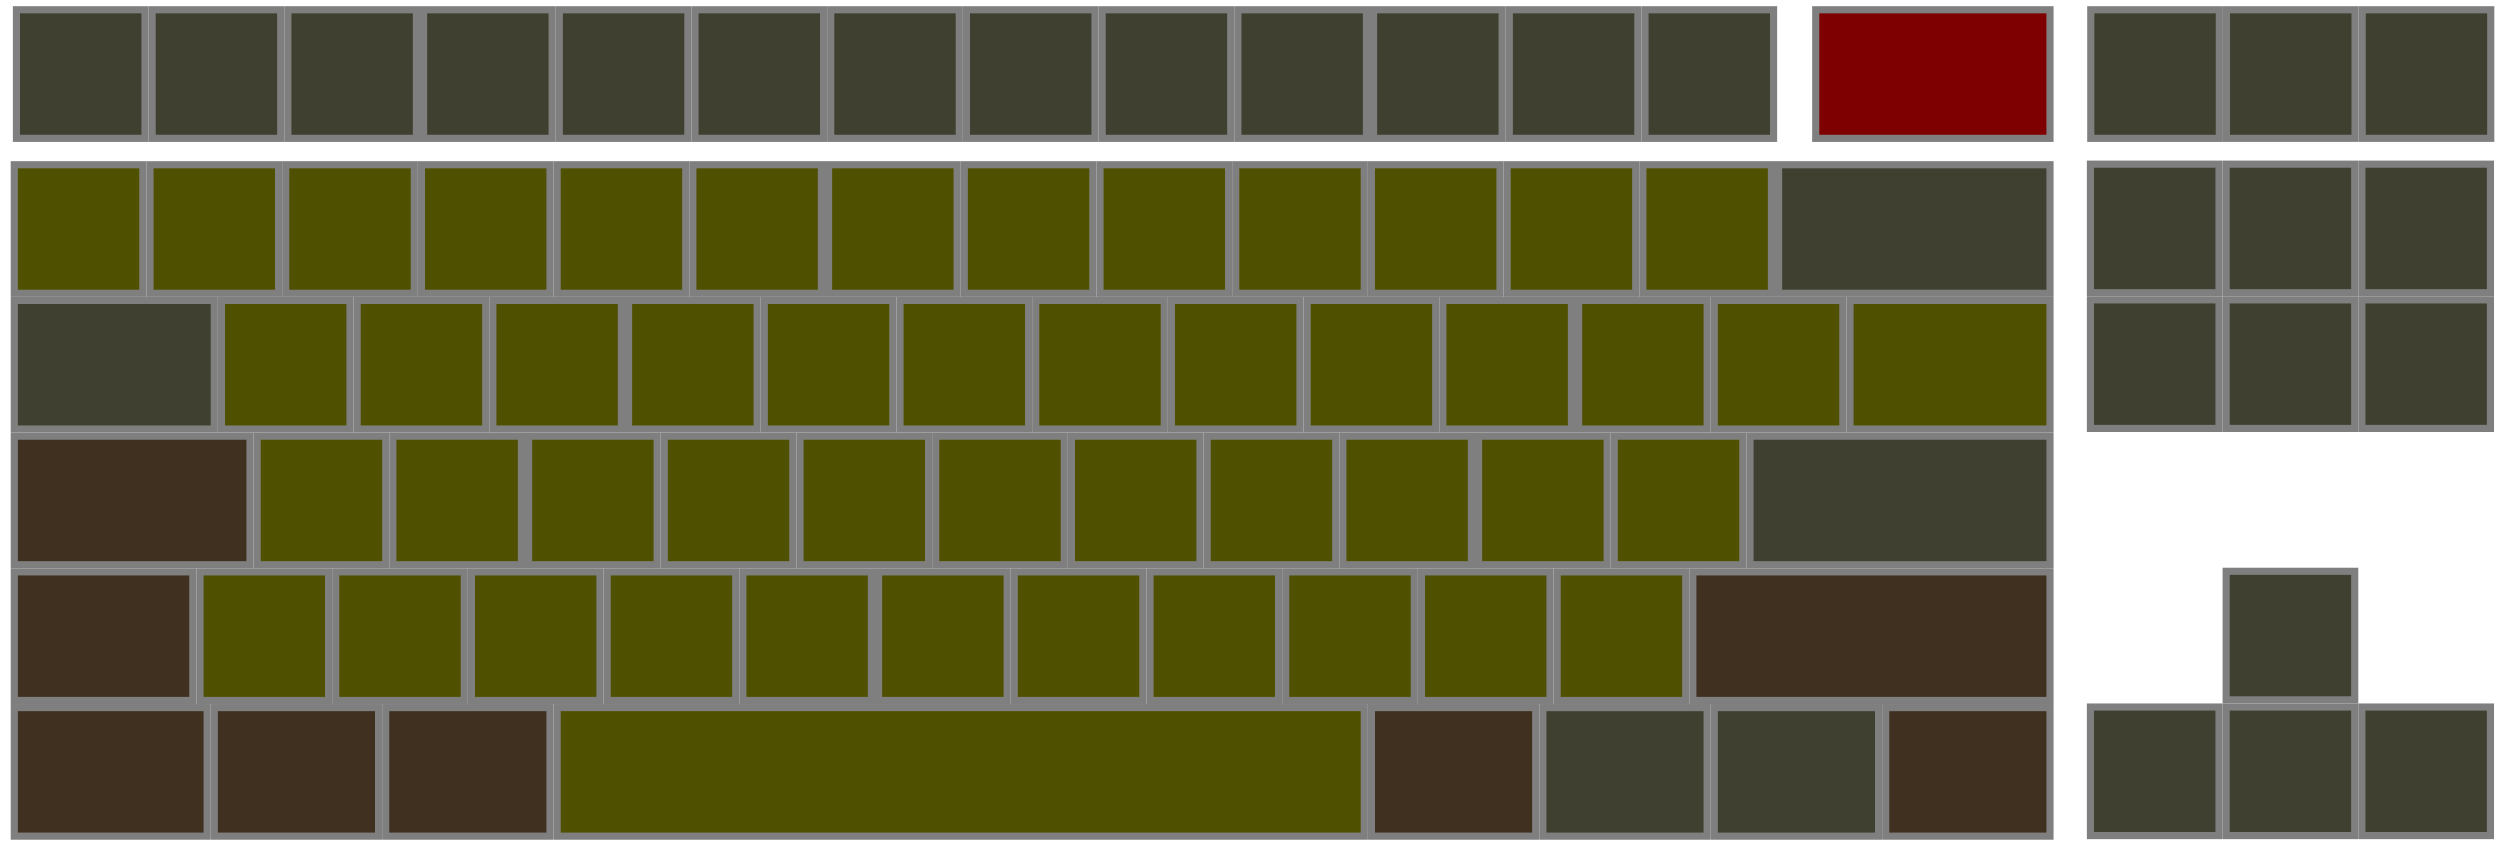
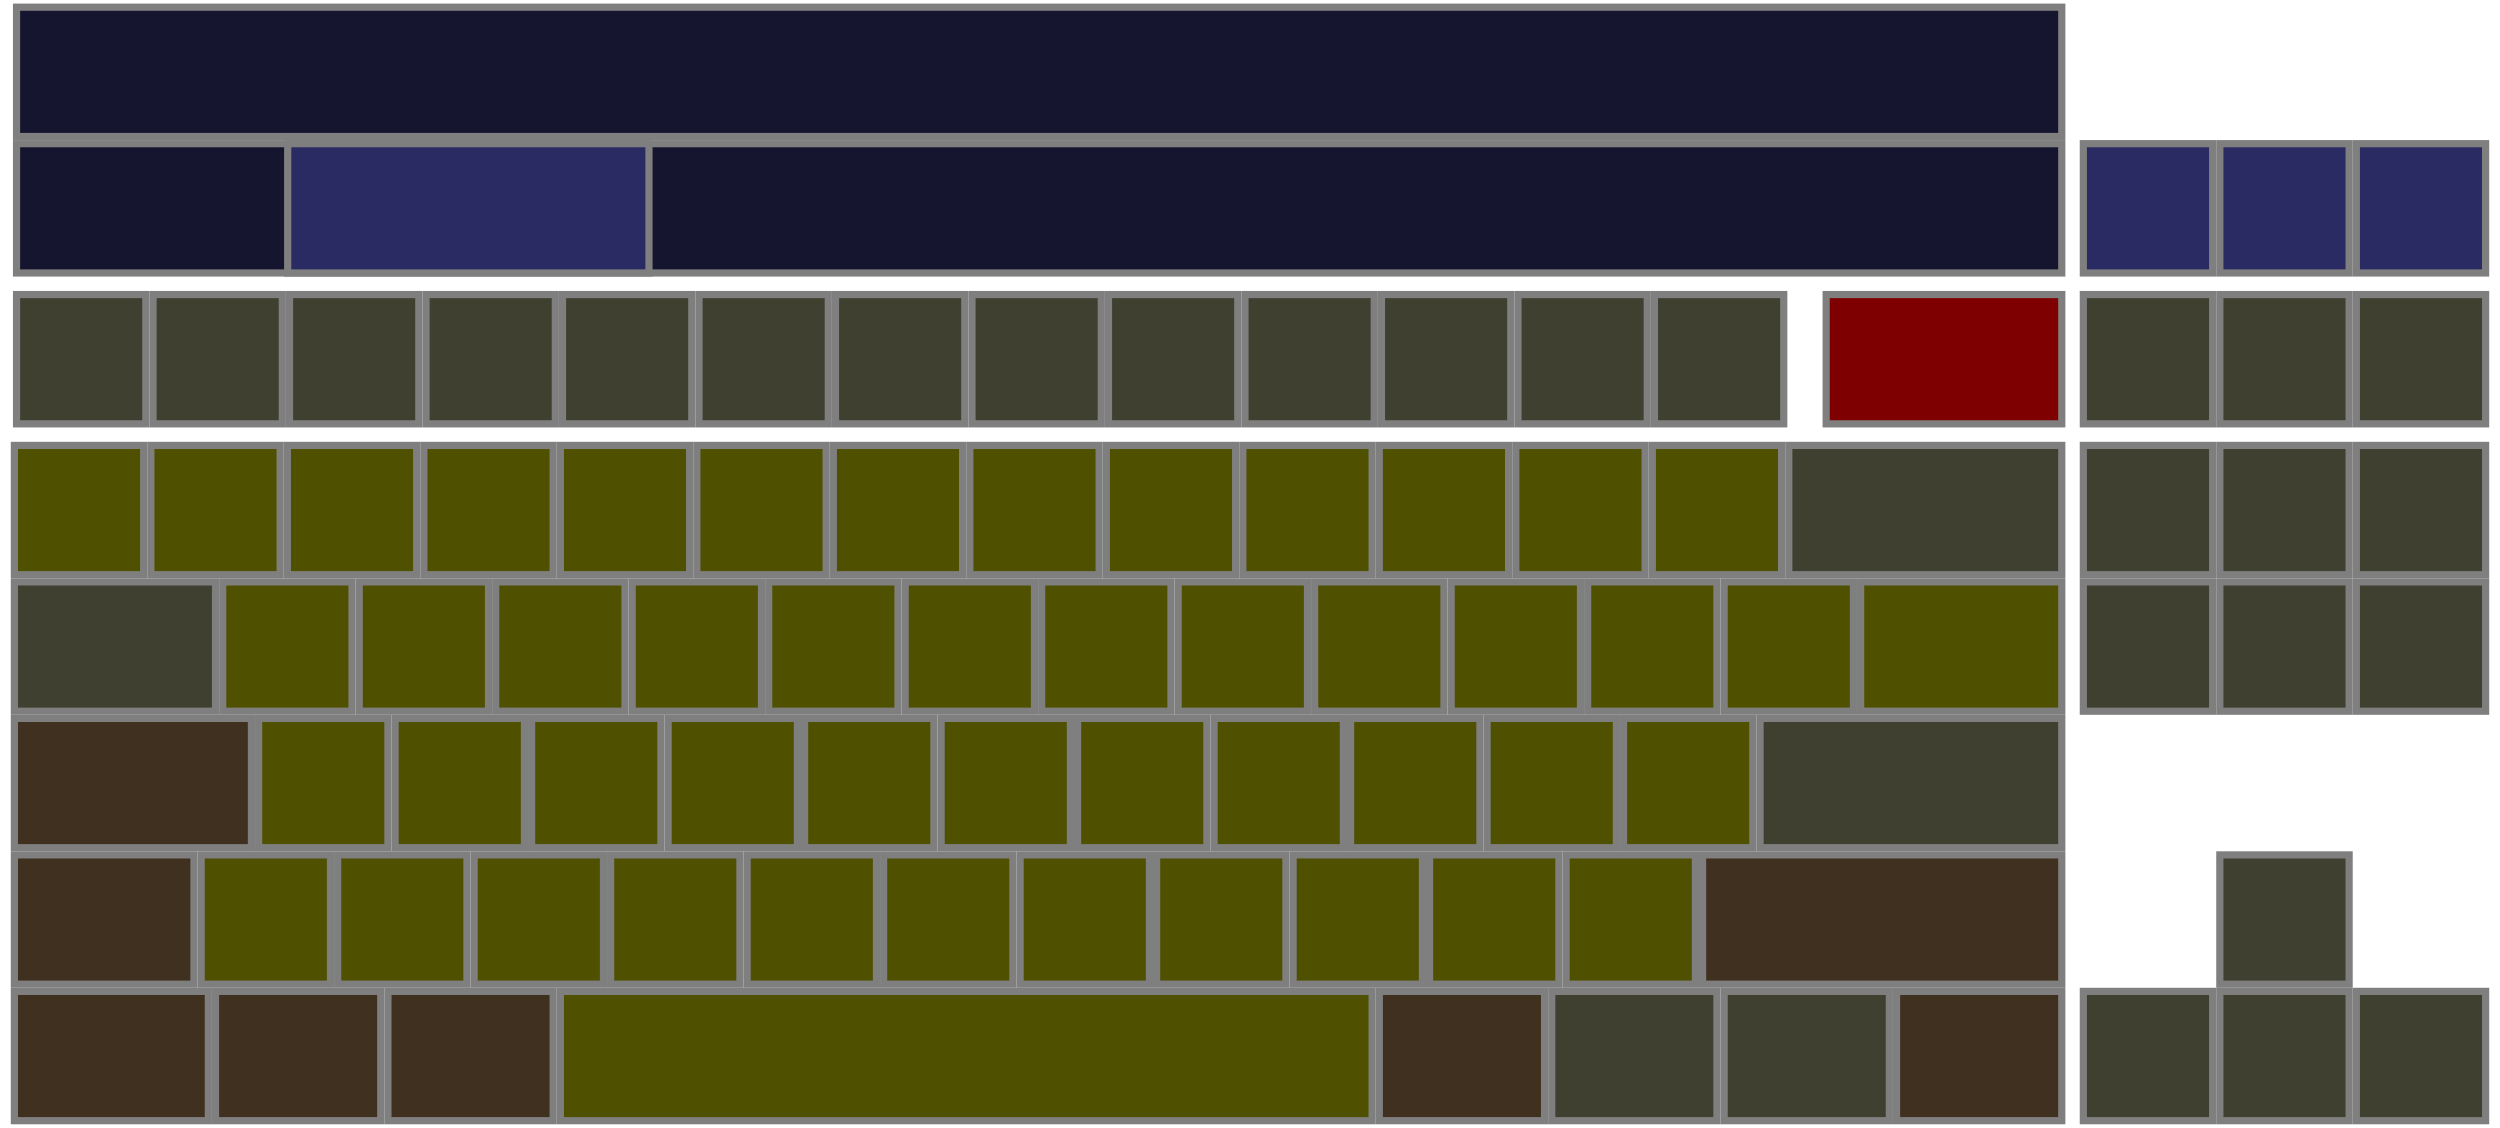
- <svg xmlns="http://www.w3.org/2000/svg" height="118.0" width="350.0" version="1.0" id="svg2">
-   <rect style="fill:#403020;stroke:#7f7f7f" height="18" width="23" y="99.063" x="192" id="RALT" />
-   <rect style="fill:#505001;stroke:#7f7f7f" height="18" width="18" y="80.063" x="47" id="AB01" />
-   <rect style="fill:#505001;stroke:#7f7f7f" height="18" width="18" y="23.063" x="40" id="AE02" />
-   <rect style="fill:#505001;stroke:#7f7f7f" height="18" width="18" y="23.063" x="59" id="AE03" />
-   <rect style="fill:#505001;stroke:#7f7f7f" height="18" width="18" y="42.063" x="183" id="AD09" />
-   <rect style="fill:#505001;stroke:#7f7f7f" height="18" width="18" y="23.063" x="21" id="AE01" />
-   <rect style="fill:#505001;stroke:#7f7f7f" height="18" width="18" y="23.063" x="116" id="AE06" />
-   <rect style="fill:#505001;stroke:#7f7f7f" height="18" width="18" y="23.063" x="135" id="AE07" />
-   <rect style="fill:#505001;stroke:#7f7f7f" height="18" width="18" y="23.063" x="78" id="AE04" />
-   <rect style="fill:#505001;stroke:#7f7f7f" height="18" width="18" y="23.063" x="97" id="AE05" />
-   <rect style="fill:#505001;stroke:#7f7f7f" height="18" width="18" y="42.063" x="69" id="AD03" />
-   <rect style="fill:#505001;stroke:#7f7f7f" height="18" width="18" y="42.063" x="50" id="AD02" />
-   <rect style="fill:#505001;stroke:#7f7f7f" height="18" width="18" y="42.063" x="31" id="AD01" />
-   <rect style="fill:#505001;stroke:#7f7f7f" height="18" width="18" y="23.063" x="173" id="AE09" />
-   <rect style="fill:#505001;stroke:#7f7f7f" height="18" width="18" y="42.063" x="145" id="AD07" />
-   <rect style="fill:#505001;stroke:#7f7f7f" height="18" width="18" y="42.063" x="126" id="AD06" />
-   <rect style="fill:#505001;stroke:#7f7f7f" height="18" width="18" y="42.063" x="107" id="AD05" />
-   <rect style="fill:#505001;stroke:#7f7f7f" height="18" width="18" y="42.063" x="88" id="AD04" />
-   <rect style="fill:#505001;stroke:#7f7f7f" height="18" width="18" y="80.063" x="218" id="AB10" />
-   <rect style="fill:#505001;stroke:#7f7f7f" height="18" width="18" y="61.063" x="226" id="AC11" />
-   <rect style="fill:#505001;stroke:#7f7f7f" height="18" width="18" y="61.063" x="207" id="AC10" />
-   <rect style="fill:#403020;stroke:#7f7f7f" height="18" width="23" y="99.063" x="264" id="RCTL" />
-   <rect style="fill:#403020;stroke:#7f7f7f" height="18" width="27" y="99.063" x="2" id="LCTL" />
-   <rect style="fill:#404031;stroke:#7f7f7f" height="18" width="28" y="42.063" x="2" id="TAB" />
-   <rect style="fill:#403020;stroke:#7f7f7f" height="18" width="23" y="99.063" x="54" id="LALT" />
-   <rect style="fill:#505001;stroke:#7f7f7f" height="18" width="18" y="23.063" x="2" id="TLDE" />
-   <rect style="fill:#505001;stroke:#7f7f7f" height="18" width="18" y="80.063" x="28" id="LSGT" />
-   <rect style="fill:#403020;stroke:#7f7f7f" height="18" width="25" y="80.063" x="2" id="LFSH" />
-   <rect style="fill:#404031;stroke:#7f7f7f" height="18" width="38" y="23.063" x="249" id="BKSP" />
-   <rect style="fill:#403020;stroke:#7f7f7f" height="18" width="33" y="61.063" x="2" id="CAPS" />
-   <rect style="fill:#505001;stroke:#7f7f7f" height="18" width="28" y="42.063" x="259" id="BKSL" />
-   <rect style="fill:#404031;stroke:#7f7f7f" height="18" width="42" y="61.063" x="245" id="RTRN" />
-   <rect style="fill:#404031;stroke:#7f7f7f" height="18" width="23" y="99.063" x="240" id="MENU" />
-   <rect style="fill:#505001;stroke:#7f7f7f" height="18" width="18" y="42.063" x="202" id="AD10" />
-   <rect style="fill:#505001;stroke:#7f7f7f" height="18" width="18" y="42.063" x="221" id="AD11" />
-   <rect style="fill:#505001;stroke:#7f7f7f" height="18" width="18" y="42.063" x="240" id="AD12" />
-   <rect style="fill:#505001;stroke:#7f7f7f" height="18" width="18" y="80.063" x="180" id="AB08" />
-   <rect style="fill:#505001;stroke:#7f7f7f" height="18" width="18" y="23.063" x="211" id="AE11" />
-   <rect style="fill:#505001;stroke:#7f7f7f" height="18" width="18" y="23.063" x="192" id="AE10" />
-   <rect style="fill:#505001;stroke:#7f7f7f" height="18" width="18" y="23.063" x="230" id="AE12" />
-   <rect style="fill:#505001;stroke:#7f7f7f" height="18" width="18" y="61.063" x="93" id="AC04" />
-   <rect style="fill:#505001;stroke:#7f7f7f" height="18" width="18" y="61.063" x="112" id="AC05" />
-   <rect style="fill:#505001;stroke:#7f7f7f" height="18" width="18" y="61.063" x="131" id="AC06" />
-   <rect style="fill:#505001;stroke:#7f7f7f" height="18" width="18" y="61.063" x="150" id="AC07" />
-   <rect style="fill:#505001;stroke:#7f7f7f" height="18" width="18" y="80.063" x="199" id="AB09" />
-   <rect style="fill:#505001;stroke:#7f7f7f" height="18" width="18" y="61.063" x="36" id="AC01" />
-   <rect style="fill:#505001;stroke:#7f7f7f" height="18" width="18" y="61.063" x="55" id="AC02" />
-   <rect style="fill:#505001;stroke:#7f7f7f" height="18" width="18" y="61.063" x="74" id="AC03" />
-   <rect style="fill:#505001;stroke:#7f7f7f" height="18" width="18" y="80.063" x="123" id="AB05" />
-   <rect style="fill:#505001;stroke:#7f7f7f" height="18" width="18" y="80.063" x="104" id="AB04" />
-   <rect style="fill:#505001;stroke:#7f7f7f" height="18" width="18" y="23.063" x="154" id="AE08" />
-   <rect style="fill:#505001;stroke:#7f7f7f" height="18" width="18" y="80.063" x="142" id="AB06" />
-   <rect style="fill:#505001;stroke:#7f7f7f" height="18" width="18" y="61.063" x="169" id="AC08" />
-   <rect style="fill:#505001;stroke:#7f7f7f" height="18" width="18" y="61.063" x="188" id="AC09" />
-   <rect style="fill:#505001;stroke:#7f7f7f" height="18" width="18" y="80.063" x="85" id="AB03" />
-   <rect style="fill:#505001;stroke:#7f7f7f" height="18" width="18" y="80.063" x="66" id="AB02" />
-   <rect style="fill:#505001;stroke:#7f7f7f" height="18" width="18" y="42.063" x="164" id="AD08" />
-   <rect style="fill:#404031;stroke:#7f7f7f" height="18" width="23" y="99.063" x="216" id="RWIN" />
-   <rect style="fill:#505001;stroke:#7f7f7f" height="18" width="113" y="99.063" x="78" id="SPCE" />
-   <rect style="fill:#403020;stroke:#7f7f7f" height="18" width="50" y="80.063" x="237" id="RTSH" />
-   <rect style="fill:#403020;stroke:#7f7f7f" height="18" width="23" y="99.063" x="30" id="LWIN" />
-   <rect style="fill:#505001;stroke:#7f7f7f" height="18" width="18" y="80.063" x="161" id="AB07" />
-   <rect style="fill:#404031;stroke:#7f7f7f" height="18" width="18" y="98.982" x="311.662" id="DOWN" />
-   <rect style="fill:#404031;stroke:#7f7f7f" height="18" width="18" y="22.982" x="330.662" id="PGUP" />
-   <rect style="fill:#404031;stroke:#7f7f7f" height="18" width="18" y="22.982" x="311.662" id="HOME" />
-   <rect style="fill:#404031;stroke:#7f7f7f" height="18" width="18" y="98.982" x="292.662" id="LEFT" />
-   <rect style="fill:#404031;stroke:#7f7f7f" height="18" width="18" y="98.982" x="330.662" id="RGHT" />
-   <rect style="fill:#404031;stroke:#7f7f7f" height="18" width="18" y="41.982" x="292.662" id="DELE" />
-   <rect style="fill:#404031;stroke:#7f7f7f" height="18" width="18" y="41.982" x="311.662" id="END" />
-   <rect style="fill:#404031;stroke:#7f7f7f" height="18" width="18" y="41.982" x="330.662" id="PGDN" />
-   <rect style="fill:#404031;stroke:#7f7f7f" height="18" width="18" y="79.982" x="311.662" id="UP" />
-   <rect style="fill:#404031;stroke:#7f7f7f" height="18" width="18" y="22.982" x="292.662" id="INS" />
-   <rect style="fill:#404031;stroke:#7f7f7f" height="18" width="18" y="1.368" x="192.3" id="F10" />
-   <rect style="fill:#404031;stroke:#7f7f7f" height="18" width="18" y="1.368" x="59.3" id="F3" />
-   <rect style="fill:#404031;stroke:#7f7f7f" height="18" width="18" y="1.368" x="40.3" id="F2" />
-   <rect style="fill:#404031;stroke:#7f7f7f" height="18" width="18" y="1.368" x="2.3" id="ESC" />
-   <rect style="fill:#404031;stroke:#7f7f7f" height="18" width="18" y="1.368" x="230.3" id="F12" />
-   <rect style="fill:#404031;stroke:#7f7f7f" height="18" width="18" y="1.368" x="211.3" id="F11" />
-   <rect style="fill:#404031;stroke:#7f7f7f" height="18" width="18" y="1.368" x="173.3" id="F9" />
-   <rect style="fill:#404031;stroke:#7f7f7f" height="18" width="18" y="1.368" x="116.3" id="F6" />
-   <rect style="fill:#404031;stroke:#7f7f7f" height="18" width="18" y="1.368" x="135.3" id="F7" />
-   <rect style="fill:#404031;stroke:#7f7f7f" height="18" width="18" y="1.368" x="21.3" id="F1" />
-   <rect style="fill:#404031;stroke:#7f7f7f" height="18" width="18" y="1.368" x="78.3" id="F4" />
-   <rect style="fill:#404031;stroke:#7f7f7f" height="18" width="18" y="1.368" x="154.3" id="F8" />
-   <rect style="fill:#404031;stroke:#7f7f7f" height="18" width="18" y="1.368" x="97.3" id="F5" />
-   <rect style="fill:#404031;stroke:#7f7f7f" height="18" width="18" y="1.366" x="330.706" id="Pause" />
-   <rect style="fill:#404031;stroke:#7f7f7f" height="18" width="18" y="1.368" x="292.706" id="Prnt" />
-   <rect style="fill:#404031;stroke:#7f7f7f" height="18" width="18" y="1.366" x="311.706" id="Scroll" />
-   <rect style="fill:#7f0000;stroke:#7f7f7f" height="18" width="32.8" y="1.368" x="254.2" id="settings" />
+ <svg xmlns="http://www.w3.org/2000/svg" height="157.0" width="348.0" version="1.0" id="svg2">
+   <rect style="fill:#151530;stroke:#7f7f7f;fill-opacity:1" id="inputline" width="284.7" height="18" x="2.3" y="1" />
+   <rect style="fill:#151530;stroke:#7f7f7f;fill-opacity:1" id="wordlist" width="284.7" height="18" x="2.3" y="20" />
+   <rect style="fill:#2b2b63;stroke:#7f7f7f" id="word0" width="50.291" height="18" x="40.047" y="20" />
+   <rect id="learnmode" x="290" y="20" width="18" height="18" style="fill:#2b2b63;stroke:#7f7f7f" />
+   <rect id="punctuation" x="309" y="20" width="18" height="18" style="fill:#2b2b63;stroke:#7f7f7f" />
+   <rect id="dictionaries" x="328" y="20" width="18" height="18" style="fill:#2b2b63;stroke:#7f7f7f" />
+   <rect style="fill:#403020;stroke:#7f7f7f" height="18" width="23" y="138" x="192" id="RALT" />
+   <rect style="fill:#505001;stroke:#7f7f7f" height="18" width="18" y="119" x="47" id="AB01" />
+   <rect style="fill:#505001;stroke:#7f7f7f" height="18" width="18" y="62" x="40" id="AE02" />
+   <rect style="fill:#505001;stroke:#7f7f7f" height="18" width="18" y="62" x="59" id="AE03" />
+   <rect style="fill:#505001;stroke:#7f7f7f" height="18" width="18" y="81" x="183" id="AD09" />
+   <rect style="fill:#505001;stroke:#7f7f7f" height="18" width="18" y="62" x="21" id="AE01" />
+   <rect style="fill:#505001;stroke:#7f7f7f" height="18" width="18" y="62" x="116" id="AE06" />
+   <rect style="fill:#505001;stroke:#7f7f7f" height="18" width="18" y="62" x="135" id="AE07" />
+   <rect style="fill:#505001;stroke:#7f7f7f" height="18" width="18" y="62" x="78" id="AE04" />
+   <rect style="fill:#505001;stroke:#7f7f7f" height="18" width="18" y="62" x="97" id="AE05" />
+   <rect style="fill:#505001;stroke:#7f7f7f" height="18" width="18" y="81" x="69" id="AD03" />
+   <rect style="fill:#505001;stroke:#7f7f7f" height="18" width="18" y="81" x="50" id="AD02" />
+   <rect style="fill:#505001;stroke:#7f7f7f" height="18" width="18" y="81" x="31" id="AD01" />
+   <rect style="fill:#505001;stroke:#7f7f7f" height="18" width="18" y="62" x="173" id="AE09" />
+   <rect style="fill:#505001;stroke:#7f7f7f" height="18" width="18" y="81" x="145" id="AD07" />
+   <rect style="fill:#505001;stroke:#7f7f7f" height="18" width="18" y="81" x="126" id="AD06" />
+   <rect style="fill:#505001;stroke:#7f7f7f" height="18" width="18" y="81" x="107" id="AD05" />
+   <rect style="fill:#505001;stroke:#7f7f7f" height="18" width="18" y="81" x="88" id="AD04" />
+   <rect style="fill:#505001;stroke:#7f7f7f" height="18" width="18" y="119" x="218" id="AB10" />
+   <rect style="fill:#505001;stroke:#7f7f7f" height="18" width="18" y="100" x="226" id="AC11" />
+   <rect style="fill:#505001;stroke:#7f7f7f" height="18" width="18" y="100" x="207" id="AC10" />
+   <rect style="fill:#403020;stroke:#7f7f7f" height="18" width="23" y="138" x="264" id="RCTL" />
+   <rect style="fill:#403020;stroke:#7f7f7f" height="18" width="27" y="138" x="2" id="LCTL" />
+   <rect style="fill:#404031;stroke:#7f7f7f" height="18" width="28" y="81" x="2" id="TAB" />
+   <rect style="fill:#403020;stroke:#7f7f7f" height="18" width="23" y="138" x="54" id="LALT" />
+   <rect style="fill:#505001;stroke:#7f7f7f" height="18" width="18" y="62" x="2" id="TLDE" />
+   <rect style="fill:#505001;stroke:#7f7f7f" height="18" width="18" y="119" x="28" id="LSGT" />
+   <rect style="fill:#403020;stroke:#7f7f7f" height="18" width="25" y="119" x="2" id="LFSH" />
+   <rect style="fill:#404031;stroke:#7f7f7f" height="18" width="38" y="62" x="249" id="BKSP" />
+   <rect style="fill:#403020;stroke:#7f7f7f" height="18" width="33" y="100" x="2" id="CAPS" />
+   <rect style="fill:#505001;stroke:#7f7f7f" height="18" width="28" y="81" x="259" id="BKSL" />
+   <rect style="fill:#404031;stroke:#7f7f7f" height="18" width="42" y="100" x="245" id="RTRN" />
+   <rect style="fill:#404031;stroke:#7f7f7f" height="18" width="23" y="138" x="240" id="MENU" />
+   <rect style="fill:#505001;stroke:#7f7f7f" height="18" width="18" y="81" x="202" id="AD10" />
+   <rect style="fill:#505001;stroke:#7f7f7f" height="18" width="18" y="81" x="221" id="AD11" />
+   <rect style="fill:#505001;stroke:#7f7f7f" height="18" width="18" y="81" x="240" id="AD12" />
+   <rect style="fill:#505001;stroke:#7f7f7f" height="18" width="18" y="119" x="180" id="AB08" />
+   <rect style="fill:#505001;stroke:#7f7f7f" height="18" width="18" y="62" x="211" id="AE11" />
+   <rect style="fill:#505001;stroke:#7f7f7f" height="18" width="18" y="62" x="192" id="AE10" />
+   <rect style="fill:#505001;stroke:#7f7f7f" height="18" width="18" y="62" x="230" id="AE12" />
+   <rect style="fill:#505001;stroke:#7f7f7f" height="18" width="18" y="100" x="93" id="AC04" />
+   <rect style="fill:#505001;stroke:#7f7f7f" height="18" width="18" y="100" x="112" id="AC05" />
+   <rect style="fill:#505001;stroke:#7f7f7f" height="18" width="18" y="100" x="131" id="AC06" />
+   <rect style="fill:#505001;stroke:#7f7f7f" height="18" width="18" y="100" x="150" id="AC07" />
+   <rect style="fill:#505001;stroke:#7f7f7f" height="18" width="18" y="119" x="199" id="AB09" />
+   <rect style="fill:#505001;stroke:#7f7f7f" height="18" width="18" y="100" x="36" id="AC01" />
+   <rect style="fill:#505001;stroke:#7f7f7f" height="18" width="18" y="100" x="55" id="AC02" />
+   <rect style="fill:#505001;stroke:#7f7f7f" height="18" width="18" y="100" x="74" id="AC03" />
+   <rect style="fill:#505001;stroke:#7f7f7f" height="18" width="18" y="119" x="123" id="AB05" />
+   <rect style="fill:#505001;stroke:#7f7f7f" height="18" width="18" y="119" x="104" id="AB04" />
+   <rect style="fill:#505001;stroke:#7f7f7f" height="18" width="18" y="62" x="154" id="AE08" />
+   <rect style="fill:#505001;stroke:#7f7f7f" height="18" width="18" y="119" x="142" id="AB06" />
+   <rect style="fill:#505001;stroke:#7f7f7f" height="18" width="18" y="100" x="169" id="AC08" />
+   <rect style="fill:#505001;stroke:#7f7f7f" height="18" width="18" y="100" x="188" id="AC09" />
+   <rect style="fill:#505001;stroke:#7f7f7f" height="18" width="18" y="119" x="85" id="AB03" />
+   <rect style="fill:#505001;stroke:#7f7f7f" height="18" width="18" y="119" x="66" id="AB02" />
+   <rect style="fill:#505001;stroke:#7f7f7f" height="18" width="18" y="81" x="164" id="AD08" />
+   <rect style="fill:#404031;stroke:#7f7f7f" height="18" width="23" y="138" x="216" id="RWIN" />
+   <rect style="fill:#505001;stroke:#7f7f7f" height="18" width="113" y="138" x="78" id="SPCE" />
+   <rect style="fill:#403020;stroke:#7f7f7f" height="18" width="50" y="119" x="237" id="RTSH" />
+   <rect style="fill:#403020;stroke:#7f7f7f" height="18" width="23" y="138" x="30" id="LWIN" />
+   <rect style="fill:#505001;stroke:#7f7f7f" height="18" width="18" y="119" x="161" id="AB07" />
+   <rect style="fill:#404031;stroke:#7f7f7f" height="18" width="18" y="62" x="290" id="INS" />
+   <rect style="fill:#404031;stroke:#7f7f7f" height="18" width="18" y="62" x="309" id="HOME" />
+   <rect style="fill:#404031;stroke:#7f7f7f" height="18" width="18" y="81" x="290" id="DELE" />
+   <rect style="fill:#404031;stroke:#7f7f7f" height="18" width="18" y="81" x="309" id="END" />
+   <rect style="fill:#404031;stroke:#7f7f7f" height="18" width="18" y="62" x="328" id="PGUP" />
+   <rect style="fill:#404031;stroke:#7f7f7f" height="18" width="18" y="81" x="328" id="PGDN" />
+   <rect style="fill:#404031;stroke:#7f7f7f" height="18" width="18" y="119" x="309" id="UP" />
+   <rect style="fill:#404031;stroke:#7f7f7f" height="18" width="18" y="138" x="309" id="DOWN" />
+   <rect style="fill:#404031;stroke:#7f7f7f" height="18" width="18" y="138" x="290" id="LEFT" />
+   <rect style="fill:#404031;stroke:#7f7f7f" height="18" width="18" y="138" x="328" id="RGHT" />
+   <rect style="fill:#404031;stroke:#7f7f7f" height="18" width="18" y="41" x="192.3" id="F10" />
+   <rect style="fill:#404031;stroke:#7f7f7f" height="18" width="18" y="41" x="59.3" id="F3" />
+   <rect style="fill:#404031;stroke:#7f7f7f" height="18" width="18" y="41" x="40.3" id="F2" />
+   <rect style="fill:#404031;stroke:#7f7f7f" height="18" width="18" y="41" x="2.3" id="ESC" />
+   <rect style="fill:#404031;stroke:#7f7f7f" height="18" width="18" y="41" x="230.3" id="F12" />
+   <rect style="fill:#404031;stroke:#7f7f7f" height="18" width="18" y="41" x="211.3" id="F11" />
+   <rect style="fill:#404031;stroke:#7f7f7f" height="18" width="18" y="41" x="173.3" id="F9" />
+   <rect style="fill:#404031;stroke:#7f7f7f" height="18" width="18" y="41" x="116.3" id="F6" />
+   <rect style="fill:#404031;stroke:#7f7f7f" height="18" width="18" y="41" x="135.3" id="F7" />
+   <rect style="fill:#404031;stroke:#7f7f7f" height="18" width="18" y="41" x="21.3" id="F1" />
+   <rect style="fill:#404031;stroke:#7f7f7f" height="18" width="18" y="41" x="78.3" id="F4" />
+   <rect style="fill:#404031;stroke:#7f7f7f" height="18" width="18" y="41" x="154.3" id="F8" />
+   <rect style="fill:#404031;stroke:#7f7f7f" height="18" width="18" y="41" x="97.3" id="F5" />
+   <rect style="fill:#404031;stroke:#7f7f7f" height="18" width="18" y="41" x="290" id="Prnt" />
+   <rect style="fill:#404031;stroke:#7f7f7f" height="18" width="18" y="41" x="309" id="Scroll" />
+   <rect style="fill:#404031;stroke:#7f7f7f" height="18" width="18" y="41" x="328" id="Pause" />
+   <rect style="fill:#7f0000;stroke:#7f7f7f" height="18" width="32.8" y="41" x="254.2" id="settings" />
</svg>
